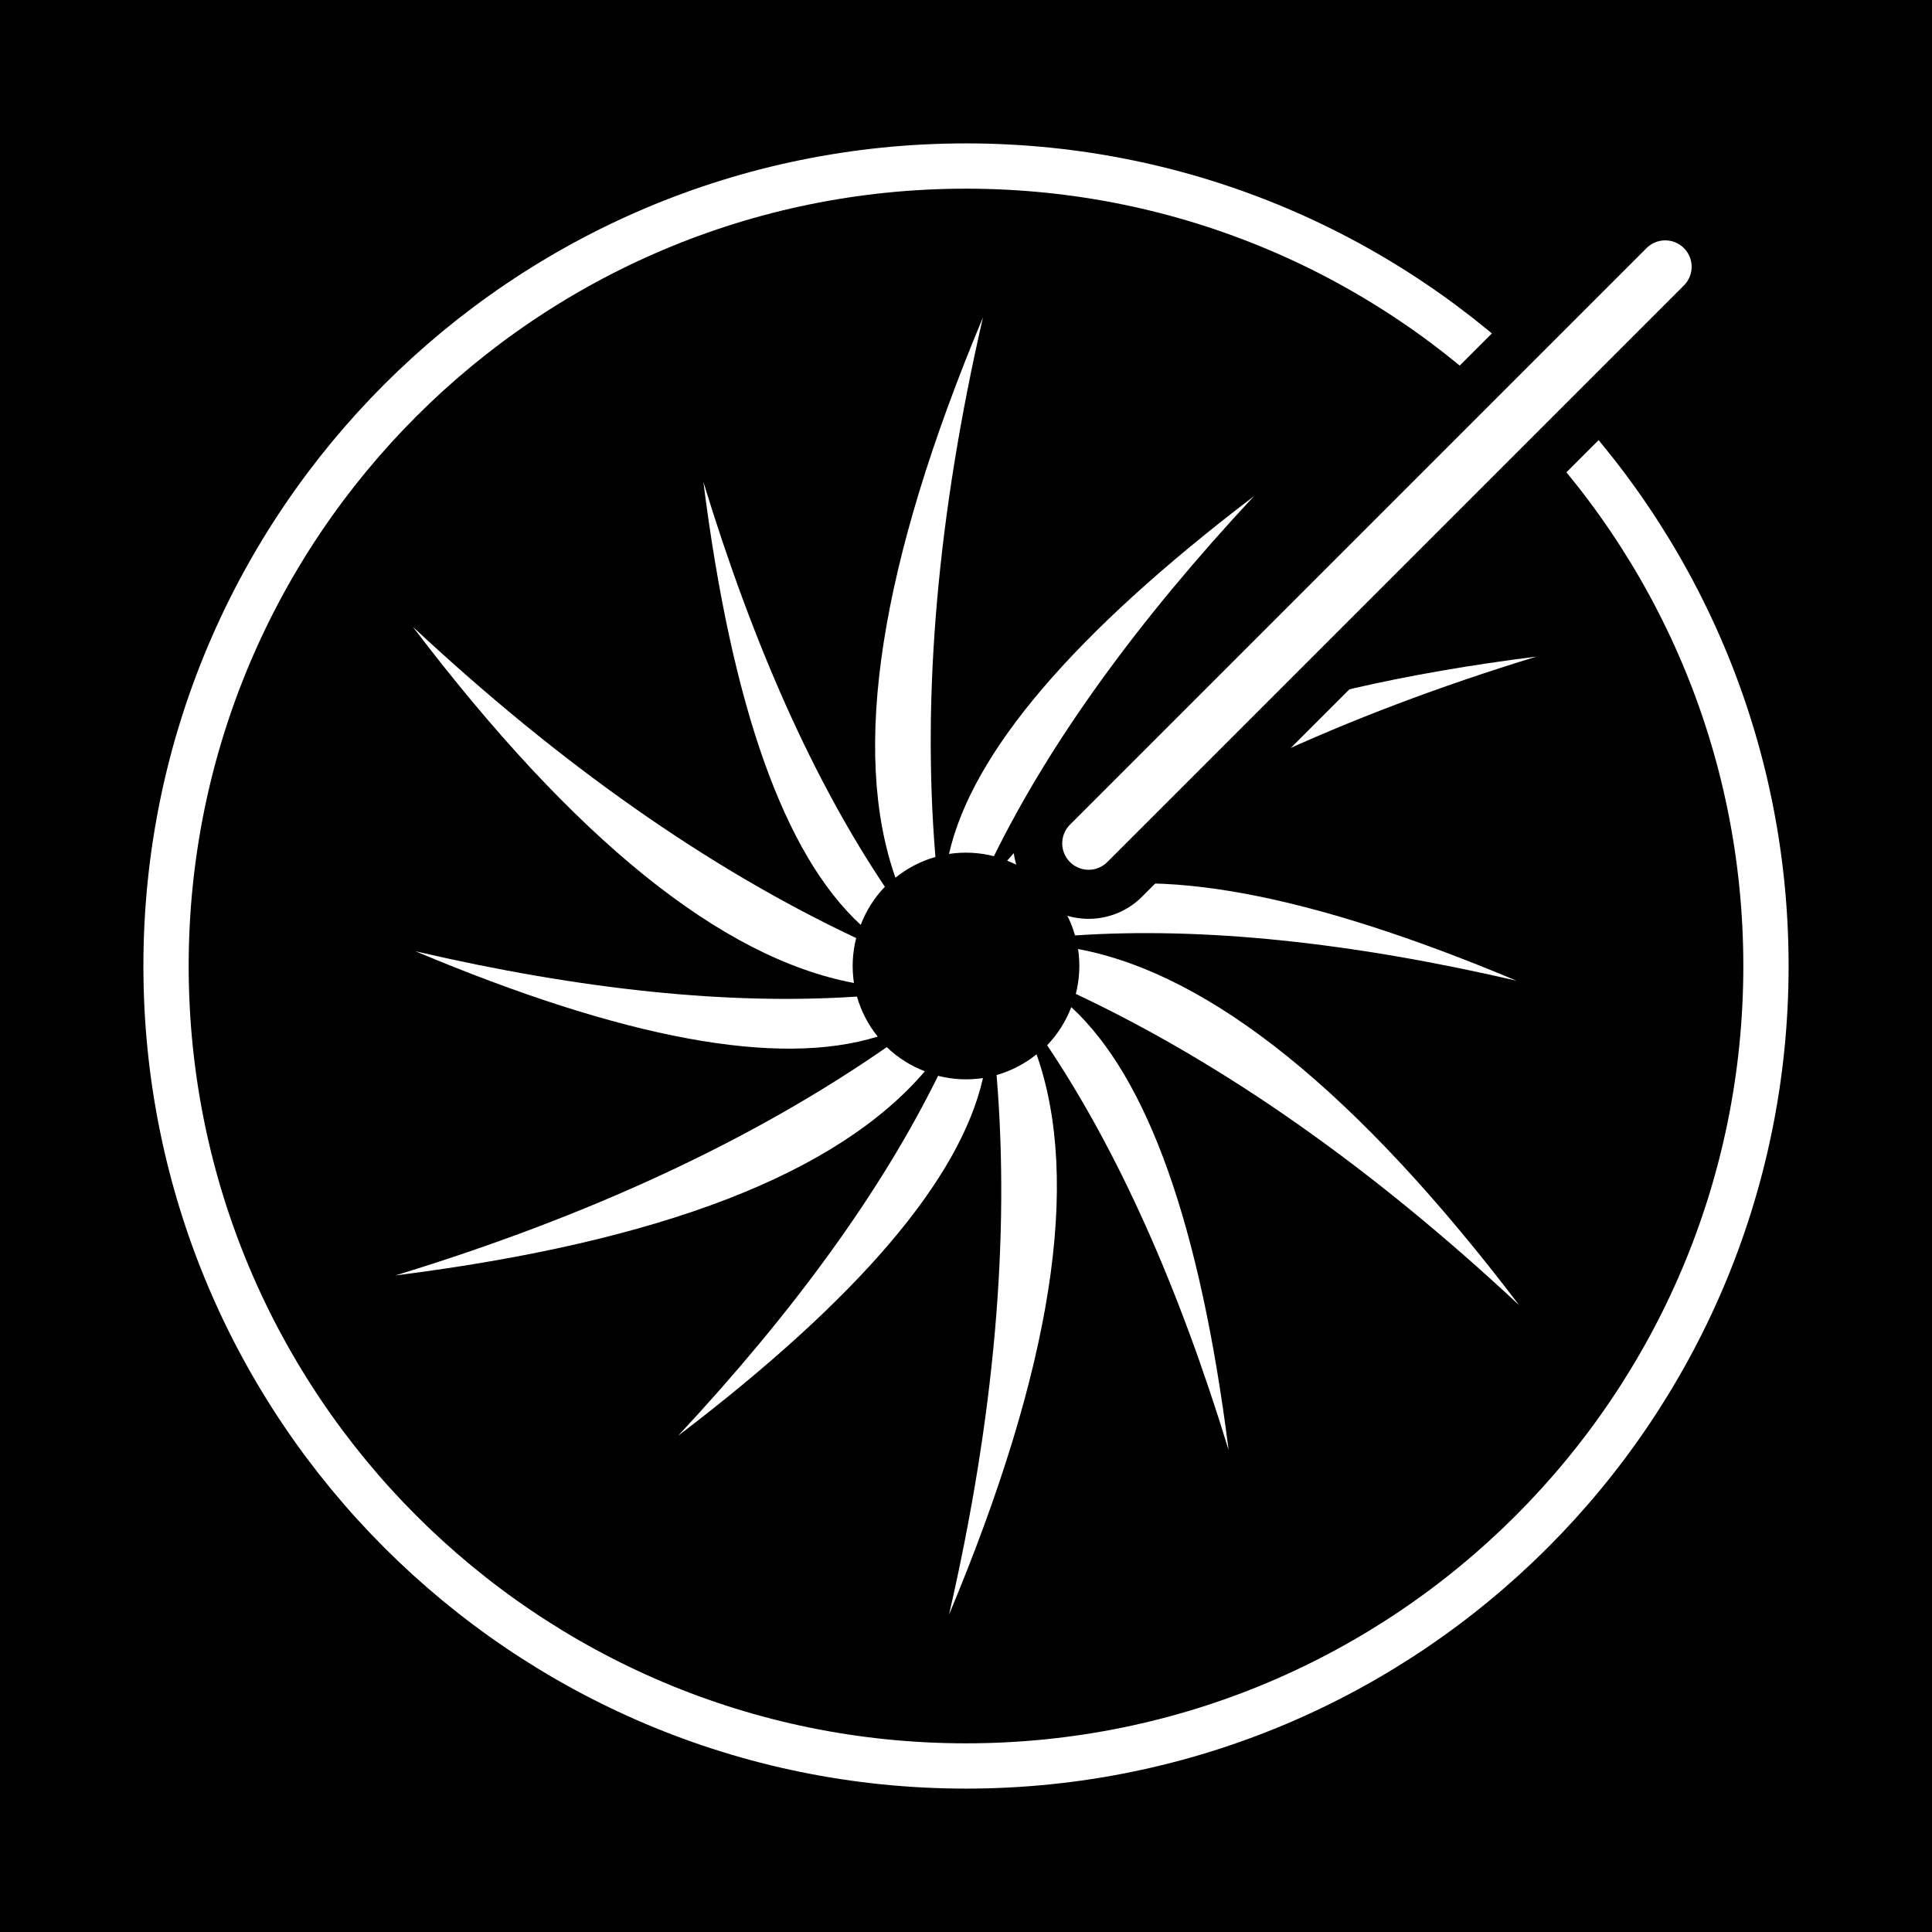
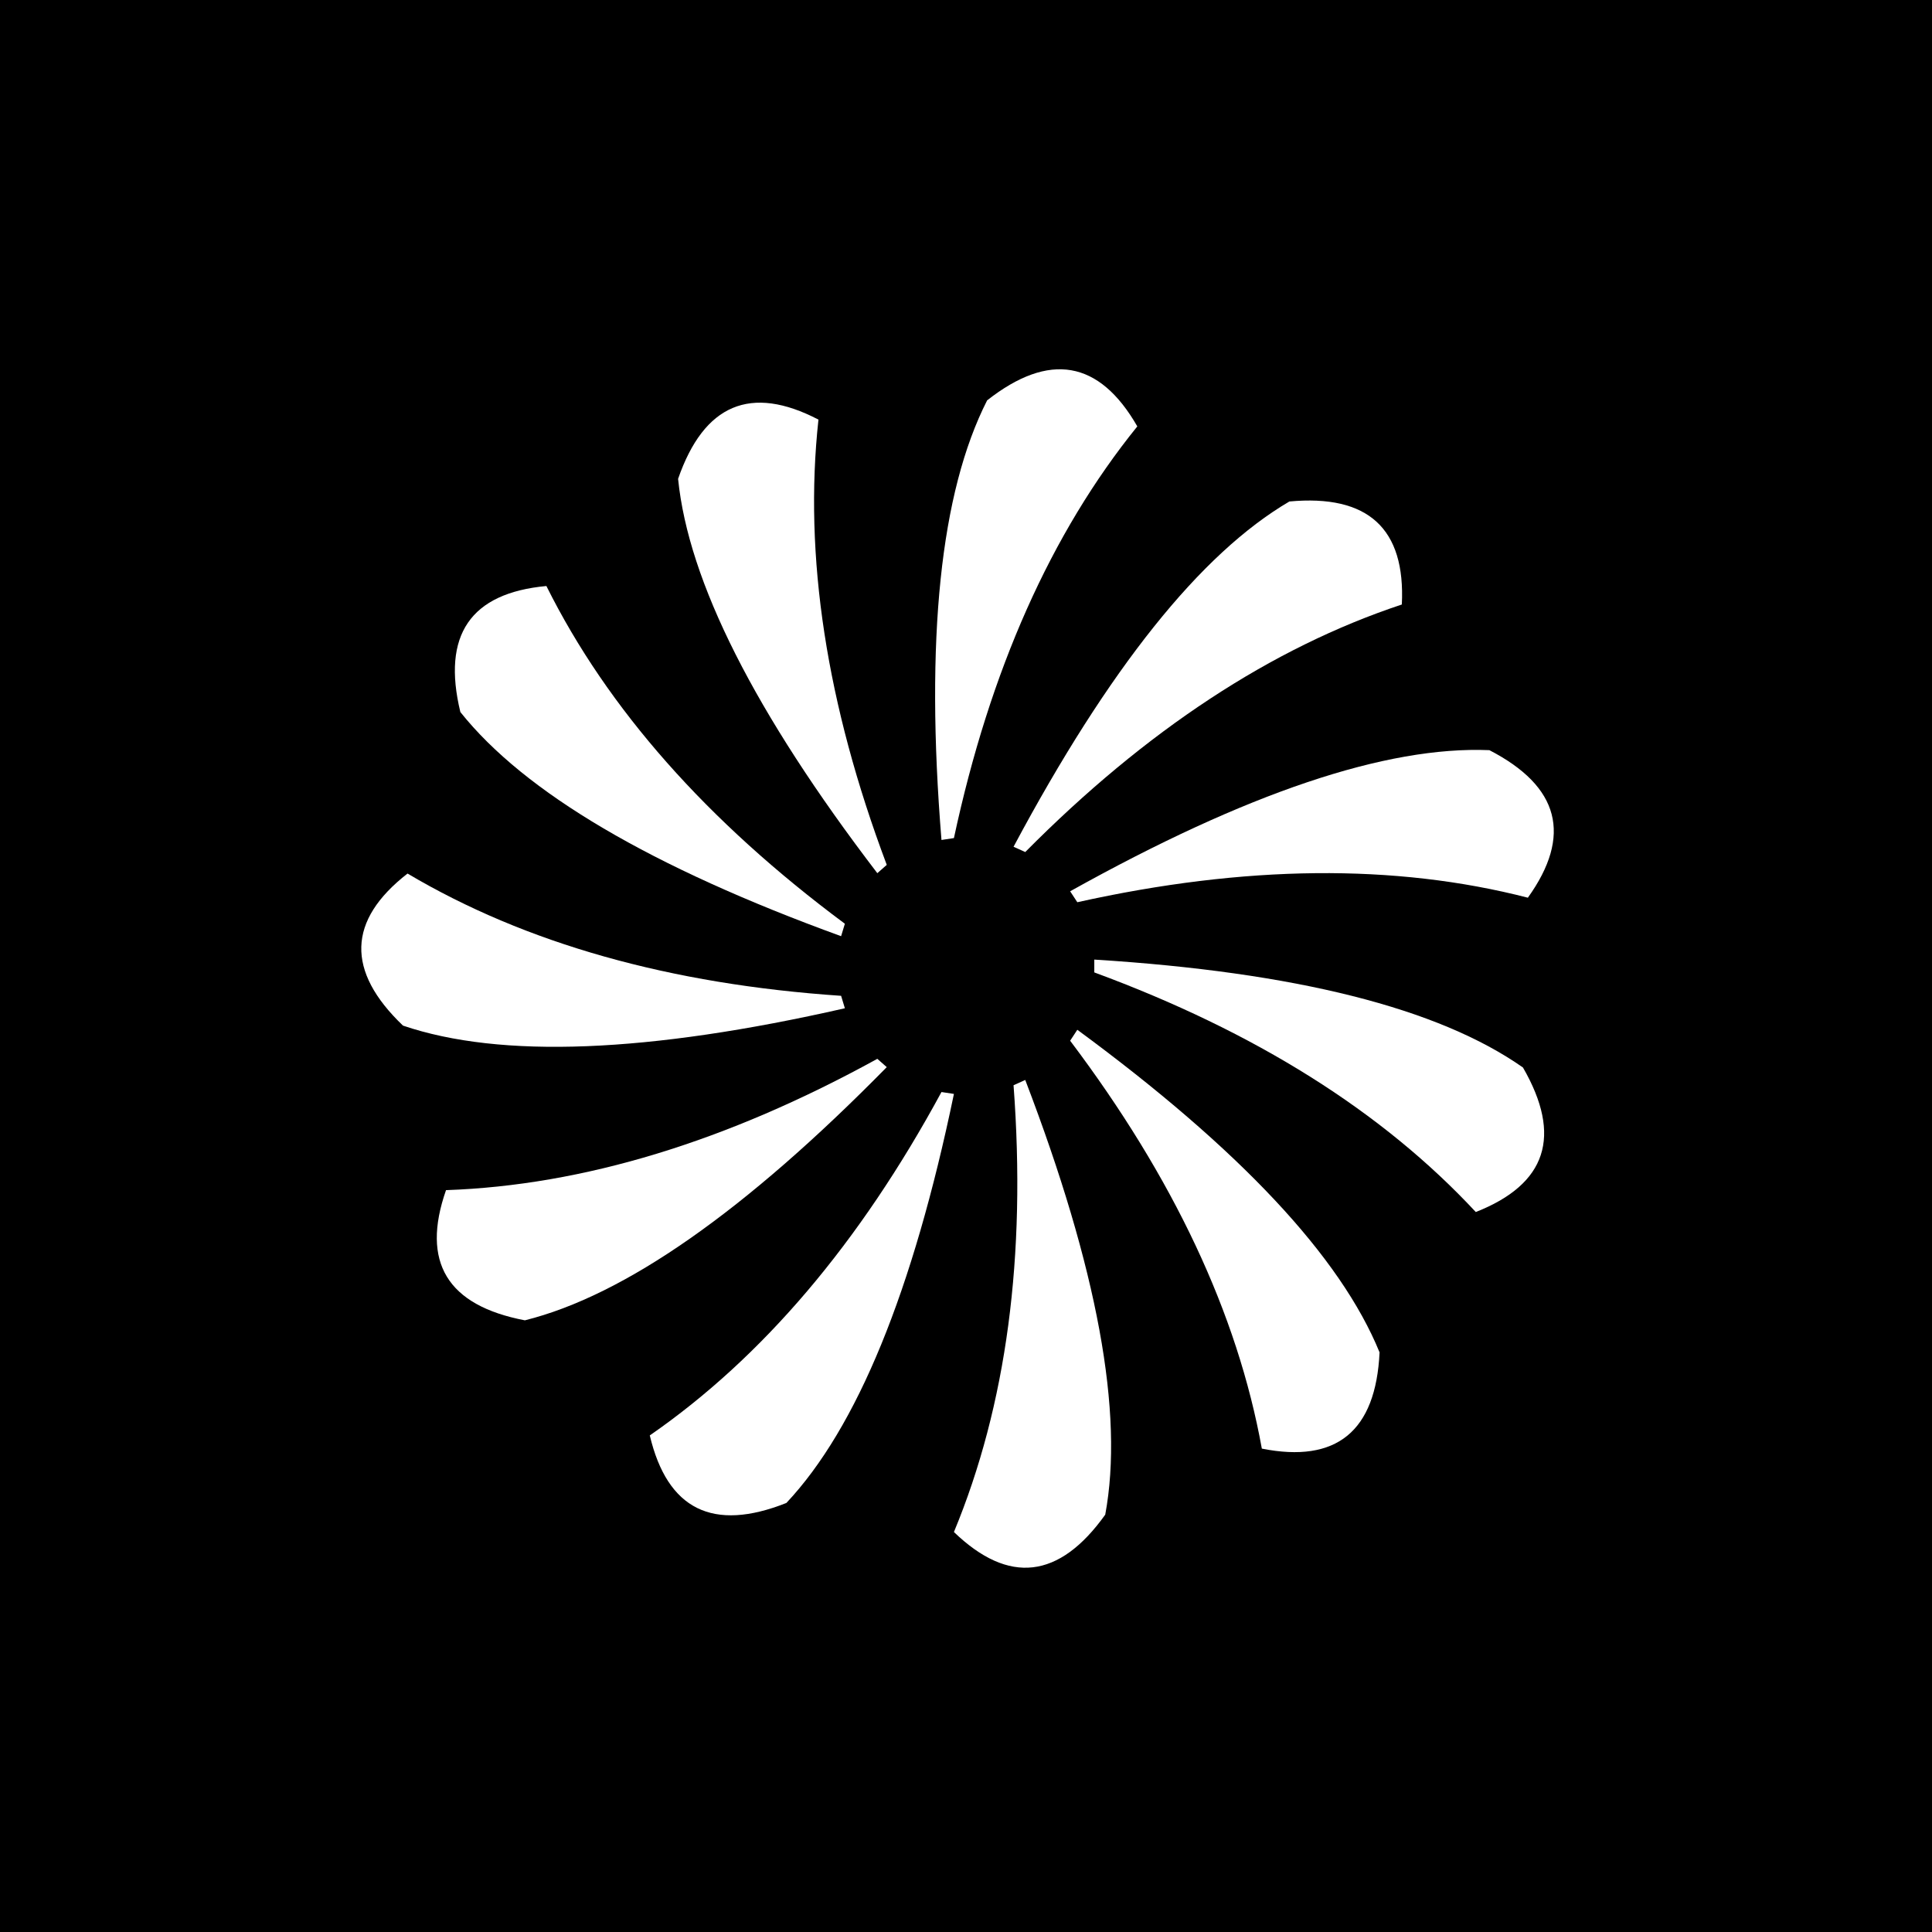
<svg xmlns="http://www.w3.org/2000/svg" viewBox="0 0 512 512" width="512" height="512">
  <rect width="512" height="512" fill="#000" />
-   <circle cx="256" cy="256" r="212" fill="none" stroke="#fff" stroke-width="12" />
  <g fill="#fff">
-     <path d="M285.7,251.5 A30,30 0 0 1 285.1,263.4 Q343.9,291.1 402.6,345.9 Q338.4,261.4 285.7,251.5 Z" />
-     <path d="M283.9,266.9 A30,30 0 0 1 277.5,277.0 Q305.7,319.1 325.6,384.3 Q314.3,294.9 283.9,266.9 Z" />
-     <path d="M274.7,279.4 A30,30 0 0 1 264.1,284.9 Q269.5,349.6 251.5,427.9 Q292.5,330.0 274.7,279.4 Z" />
-     <path d="M260.5,285.7 A30,30 0 0 1 248.6,285.1 Q226.2,330.6 179.7,380.5 Q251.4,325.9 260.5,285.7 Z" />
-     <path d="M245.1,283.9 A30,30 0 0 1 235.0,277.5 Q181.7,314.5 104.8,338.0 Q210.2,324.7 245.1,283.9 Z" />
-     <path d="M232.6,274.7 A30,30 0 0 1 227.1,264.1 Q176.5,267.5 110.1,252.1 Q193.2,287.0 232.6,274.7 Z" />
-     <path d="M226.3,260.5 A30,30 0 0 1 226.9,248.6 Q168.1,220.9 109.4,166.1 Q173.6,250.6 226.3,260.5 Z" />
-     <path d="M228.1,245.1 A30,30 0 0 1 234.5,235.0 Q206.3,192.9 186.4,127.7 Q197.7,217.1 228.1,245.1 Z" />
-     <path d="M237.3,232.6 A30,30 0 0 1 247.9,227.1 Q242.5,162.4 260.5,84.1 Q219.5,182.0 237.3,232.6 Z" />
-     <path d="M251.5,226.3 A30,30 0 0 1 263.4,226.9 Q285.8,181.4 332.3,131.5 Q260.6,186.1 251.5,226.3 Z" />
-     <path d="M266.9,228.1 A30,30 0 0 1 277.0,234.5 Q330.3,197.5 407.2,174.0 Q301.8,187.3 266.9,228.1 Z" />
-     <path d="M279.4,237.3 A30,30 0 0 1 284.9,247.9 Q335.5,244.5 401.9,259.9 Q318.8,225.0 279.4,237.3 Z" />
+     <path d="M290.0,254.3 L290.0,257.7 Q354.0,281.3 391.1,321.2 Q419.3,310.1 403.6,282.9 Q370.0,259.3 290.0,254.3 Z" />
+     <path d="M285.5,272.9 L283.6,275.8 Q324.7,330.3 334.4,383.9 Q364.1,389.8 365.6,358.4 Q350.1,320.4 285.5,272.9 Z" />
+     <path d="M271.7,286.2 L268.6,287.6 Q273.7,355.6 252.8,406.0 Q274.6,427.0 292.9,401.4 Q300.4,361.1 271.7,286.2 Z" />
+     <path d="M252.8,289.9 L249.5,289.4 Q217.0,349.4 172.2,380.4 Q179.2,409.9 208.4,398.3 Q236.5,368.4 252.8,289.9 Z" />
+     <path d="M235.0,282.8 L232.5,280.6 Q172.7,313.5 118.2,315.4 Q108.2,344.0 139.1,349.9 Q178.8,340.0 235.0,282.8 Z" />
+     <path d="M223.9,267.2 L222.9,263.9 Q154.9,259.3 108.0,231.5 Q84.1,250.1 106.8,271.8 Q145.7,285.0 223.9,267.2 Z" />
+     <path d="M222.9,248.1 L223.9,244.8 Q169.1,204.1 144.8,155.3 Q114.6,158.1 122.0,188.7 Q147.5,220.7 222.9,248.1 Z" />
+     <path d="M232.5,231.4 L235.0,229.2 Q211.0,165.4 216.9,111.2 Q190.0,97.2 179.7,126.9 Q183.8,167.7 232.5,231.4 Z" />
+     <path d="M249.5,222.6 L252.8,222.1 Q267.1,155.4 301.4,113.0 Q286.3,86.7 261.6,106.1 Q243.0,142.7 249.5,222.6 Z" />
+     <path d="M268.6,224.4 L271.7,225.8 Q319.7,177.4 371.5,160.2 Q373.0,130.0 341.7,132.9 Q306.4,153.6 268.6,224.4 Z" />
+     <path d="M283.6,236.2 L285.5,239.1 Q352.1,224.3 404.9,237.9 Q422.6,213.2 394.7,198.8 Q353.7,197.1 283.6,236.2 Z" />
  </g>
-   <circle cx="256" cy="256" r="24" fill="#000" />
-   <line x1="288.5" y1="223.5" x2="441.3" y2="70.7" stroke="#000" stroke-width="40" stroke-linecap="round" />
-   <line x1="288.5" y1="223.5" x2="441.3" y2="70.7" stroke="#fff" stroke-width="14" stroke-linecap="round" />
+   <circle cx="256" cy="256" r="20" fill="#000" />
</svg>
